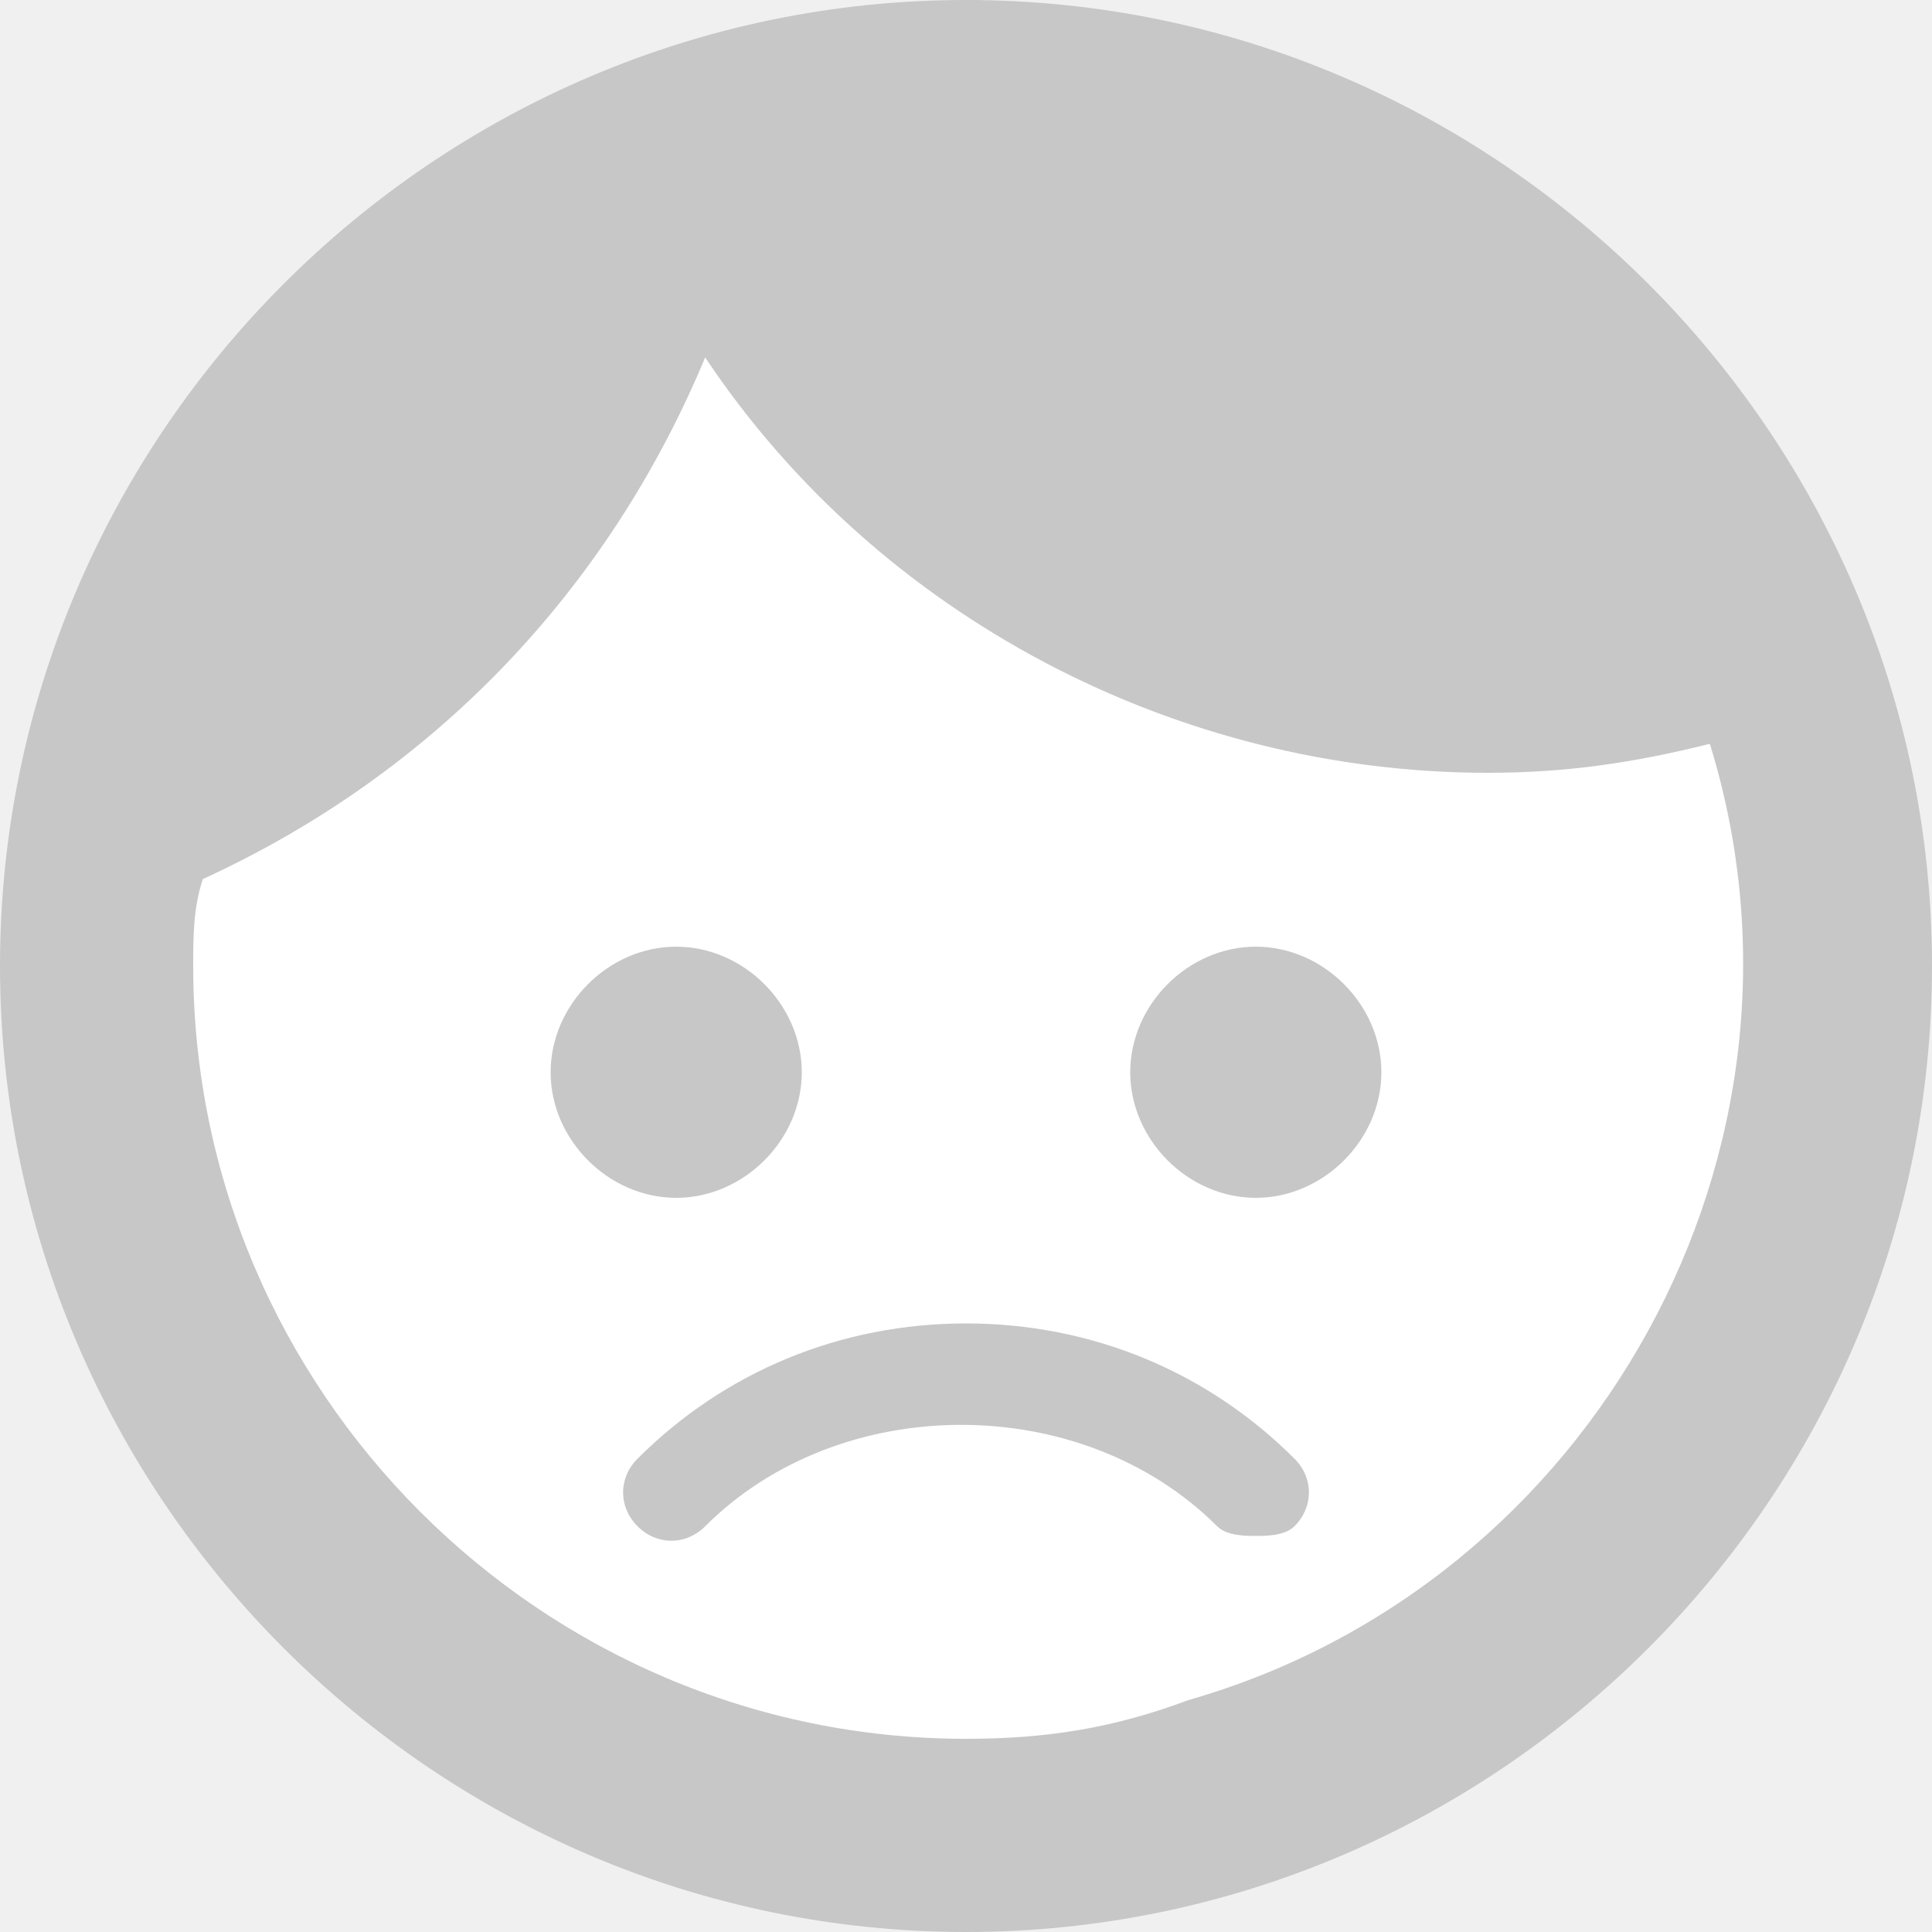
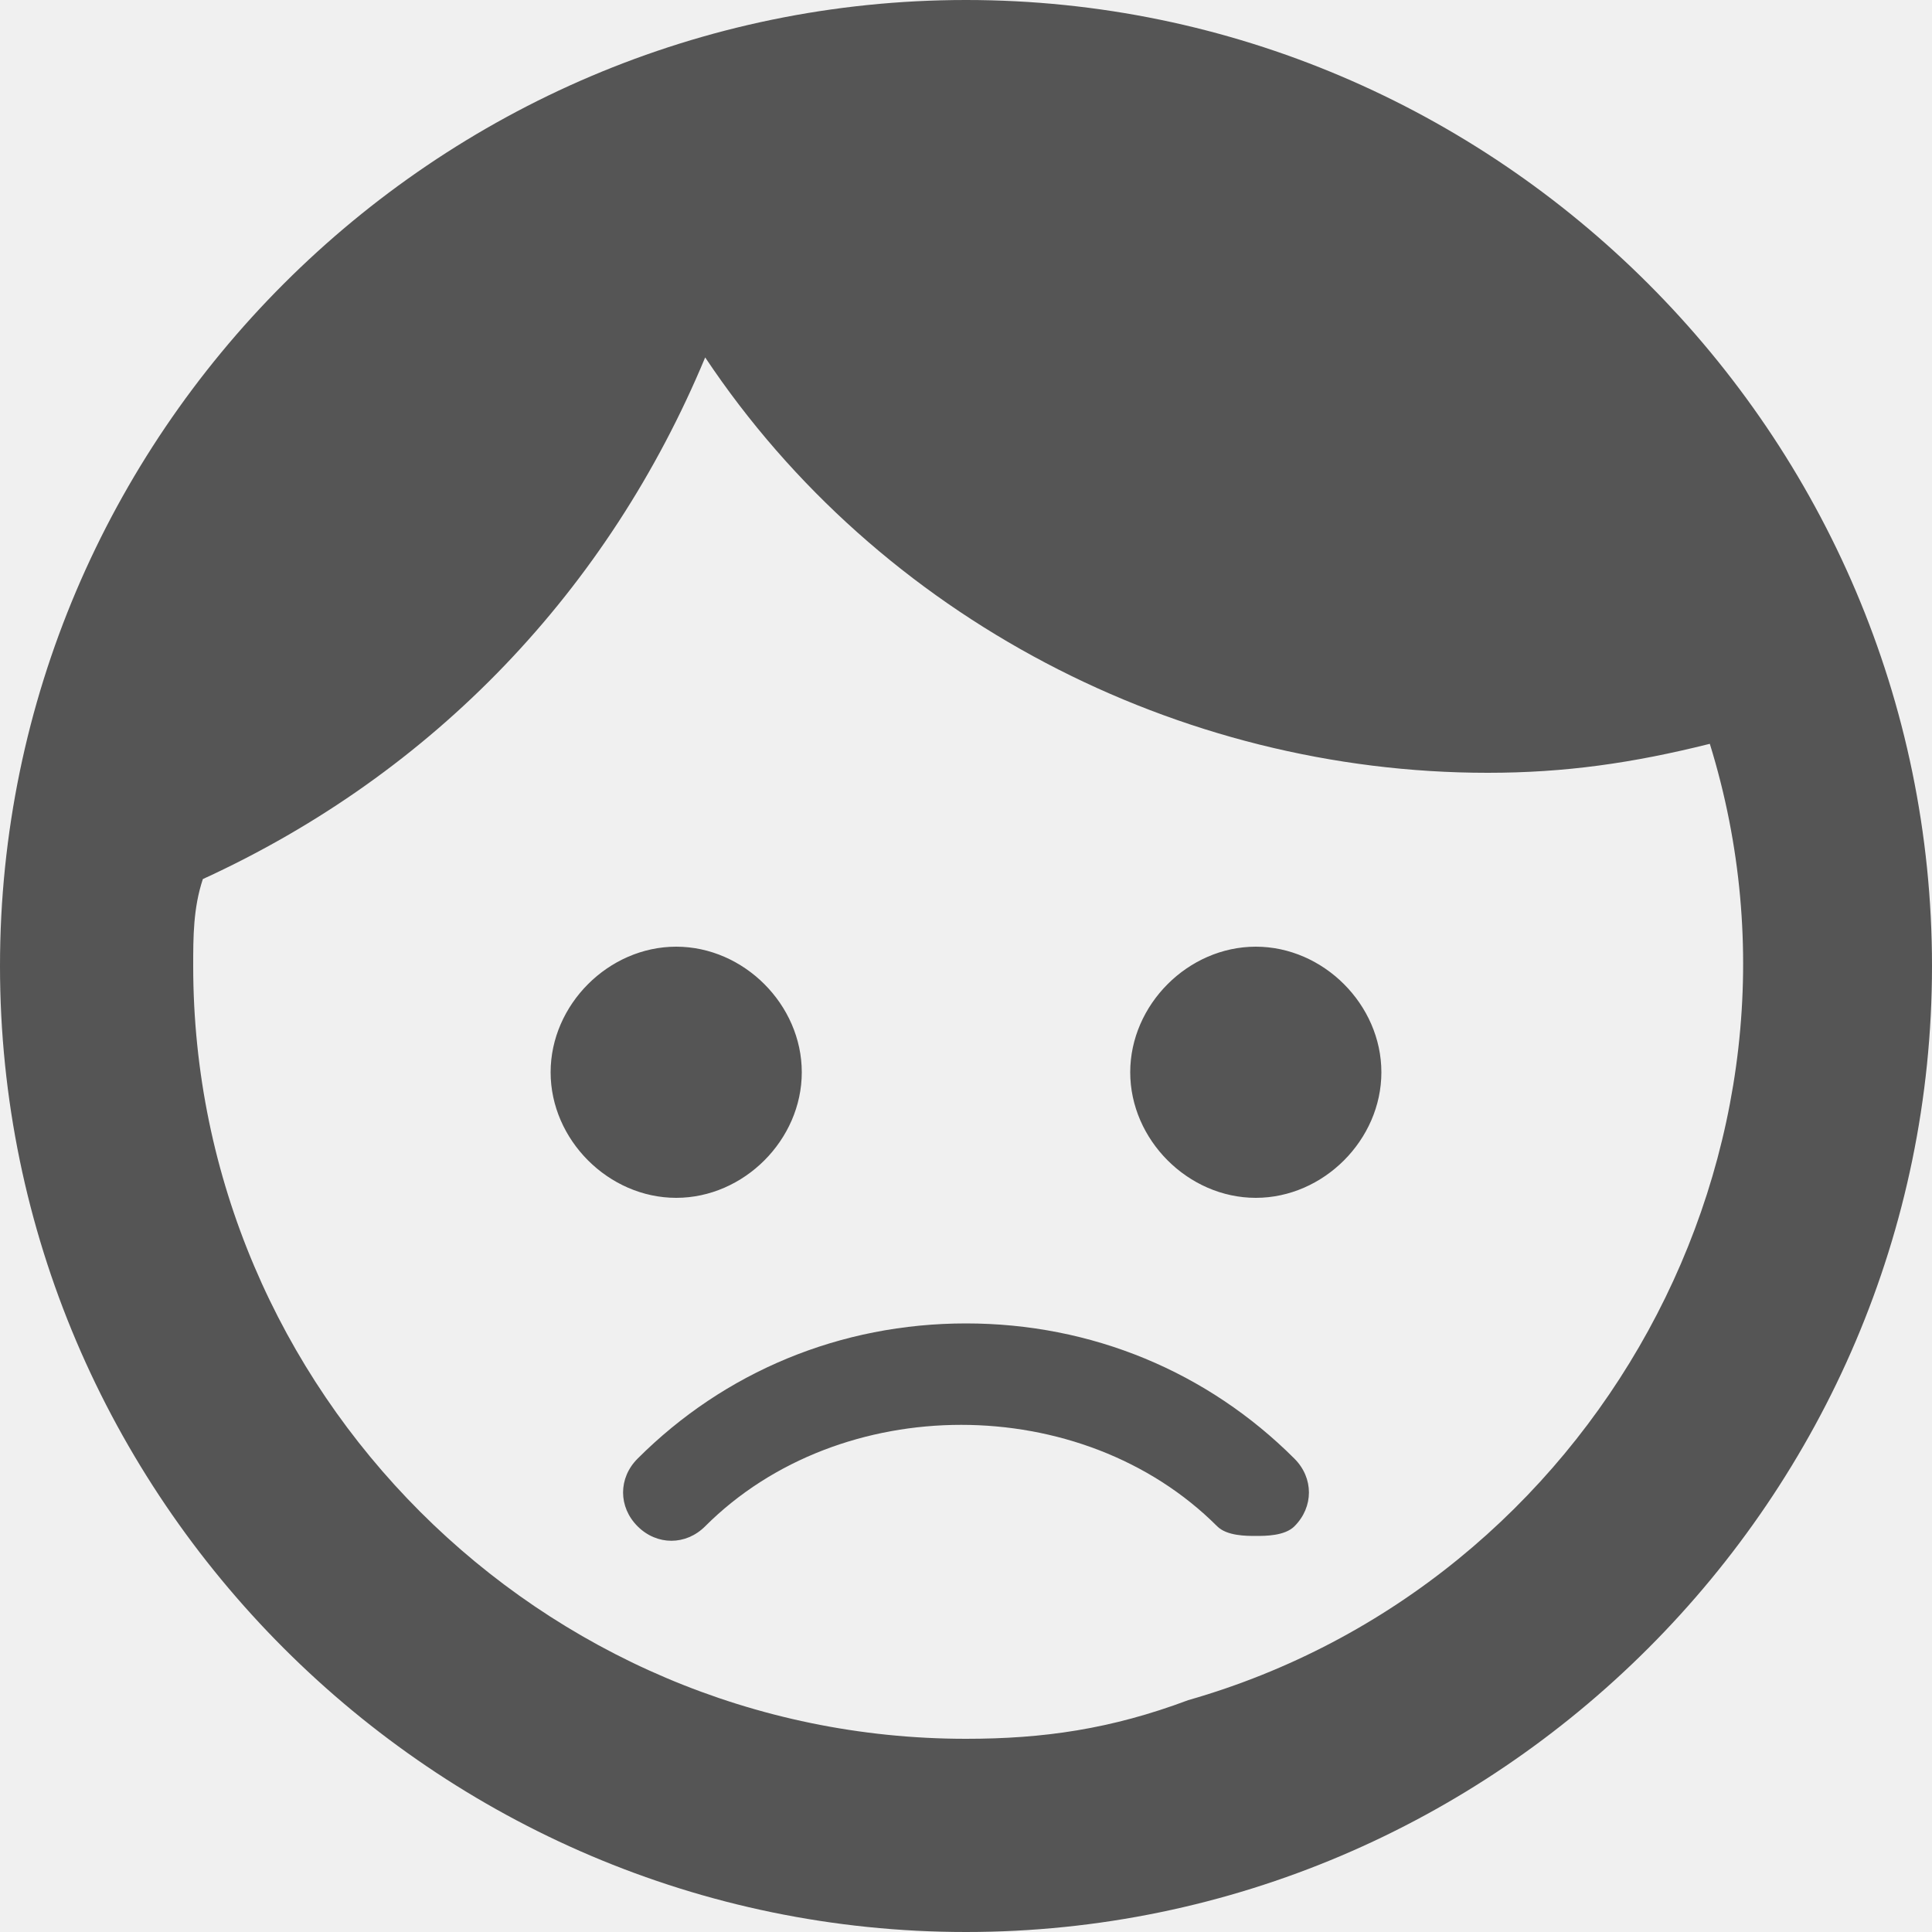
<svg xmlns="http://www.w3.org/2000/svg" version="1.1" id="Layer_1" x="0px" y="0px" viewBox="0 0 20 20" style="enable-background:new 0 0 20 20;" xml:space="preserve">
  <style type="text/css">
	.st0{display:none;}
	.st1{display:inline;}
	.st2{fill:none;}
	.st3{fill:#675C5D;}
- 	.st4{fill:#FFFFFF;}
- 	.st5{fill:#c7c7c7;}
+ 	.st4{fill:#555555;}
</style>
  <g id="very_satisfied" class="st0">
    <g class="st1">
      <path id="Path_2547_2_" class="st2" d="M-2-2h24v24H-2V-2z" />
      <path id="Path_2548_2_" class="st3" d="M7,9.8c-0.7,0-1.3,0.6-1.3,1.3s0.6,1.3,1.3,1.3s1.3-0.6,1.3-1.3S7.7,9.8,7,9.8z M13,9.8    c-0.7,0-1.3,0.6-1.3,1.3s0.6,1.3,1.3,1.3s1.3-0.6,1.3-1.3S13.7,9.8,13,9.8z M10,0C4.5,0,0,4.5,0,10s4.5,10,10,10s10-4.5,10-10    S15.5,0,10,0z M10,18c-4.4,0-8-3.6-8-8c0-0.3,0-0.6,0.1-0.9c2.4-1.1,4.2-3,5.2-5.4C9.1,6.4,12.2,8,15.4,8c0.8,0,1.5-0.1,2.3-0.3    c1.3,4.2-1.2,8.7-5.4,9.9C11.5,17.9,10.8,18,10,18z" />
      <g>
        <path class="st3" d="M10,16.6c-1.7,0-3.1-0.9-3.5-2.2l0,0c-0.1-0.4,0.1-0.8,0.5-1c0.4-0.1,0.8,0.1,1,0.5l0,0     c0.2,0.7,1.1,1.1,2.1,1.1" />
        <path class="st3" d="M10,16.6c1.7,0,3.1-0.9,3.5-2.2l0,0c0.1-0.4-0.1-0.8-0.5-1s-0.8,0.1-1,0.5l0,0c-0.2,0.7-1.1,1.1-2.1,1.1v1.6     H10z" />
      </g>
    </g>
  </g>
  <g id="satisfied" class="st0">
    <g class="st1">
      <path id="Path_2547_1_" class="st2" d="M-2-2h24v24H-2V-2z" />
      <path id="Path_2548_1_" class="st3" d="M7,9.8c-0.7,0-1.3,0.6-1.3,1.3s0.6,1.3,1.3,1.3s1.3-0.6,1.3-1.3S7.7,9.8,7,9.8z M13,9.8    c-0.7,0-1.3,0.6-1.3,1.3s0.6,1.3,1.3,1.3s1.3-0.6,1.3-1.3S13.7,9.8,13,9.8z M10,0C4.5,0,0,4.5,0,10s4.5,10,10,10s10-4.5,10-10    S15.5,0,10,0z M10,18c-4.4,0-8-3.6-8-8c0-0.3,0-0.6,0.1-0.9c2.4-1.1,4.2-3,5.2-5.4C9.1,6.4,12.2,8,15.4,8c0.8,0,1.5-0.1,2.3-0.3    c1.3,4.2-1.2,8.7-5.4,9.9C11.5,17.9,10.8,18,10,18z" />
      <g>
        <path class="st3" d="M10,16.2c-1.1,0-2.1-0.5-2.7-1.3l0,0c-0.2-0.3-0.2-0.8,0.2-1s0.8-0.2,1,0.2l0,0c0.3,0.4,0.8,0.6,1.5,0.6" />
        <path class="st3" d="M10,16.2c1.1,0,2.1-0.5,2.7-1.3l0,0c0.2-0.3,0.2-0.8-0.2-1s-0.8-0.2-1,0.2l0,0c-0.3,0.4-0.8,0.6-1.5,0.6" />
      </g>
    </g>
  </g>
  <g id="neutral" class="st0">
    <g class="st1">
      <path id="Path_2547" class="st2" d="M-2-2h24v24H-2V-2z" />
      <path id="Path_2548" class="st3" d="M7,9.8c-0.7,0-1.3,0.6-1.3,1.3s0.6,1.3,1.3,1.3s1.3-0.6,1.3-1.3S7.7,9.8,7,9.8z M13,9.8    c-0.7,0-1.3,0.6-1.3,1.3s0.6,1.3,1.3,1.3s1.3-0.6,1.3-1.3S13.7,9.8,13,9.8z M10,0C4.5,0,0,4.5,0,10s4.5,10,10,10s10-4.5,10-10    S15.5,0,10,0z M10,18c-4.4,0-8-3.6-8-8c0-0.3,0-0.6,0.1-0.9c2.4-1.1,4.2-3,5.2-5.4C9.1,6.4,12.2,8,15.4,8c0.8,0,1.5-0.1,2.3-0.3    c1.3,4.2-1.2,8.7-5.4,9.9C11.5,17.9,10.8,18,10,18z" />
      <path class="st3" d="M11.8,15.7H8.2c-0.4,0-0.7-0.3-0.7-0.7l0,0c0-0.4,0.3-0.7,0.7-0.7h3.7c0.4,0,0.8,0.3,0.8,0.7l0,0    C12.6,15.4,12.3,15.7,11.8,15.7z" />
    </g>
  </g>
  <g id="dissatisfied" class="st0">
    <g class="st1">
      <path id="Path_2547_4_" class="st2" d="M-2-2h24v24H-2V-2z" />
      <path id="Path_2548_4_" class="st3" d="M7,9.8c-0.7,0-1.3,0.6-1.3,1.3s0.6,1.3,1.3,1.3s1.3-0.6,1.3-1.3S7.7,9.8,7,9.8z M13,9.8    c-0.7,0-1.3,0.6-1.3,1.3s0.6,1.3,1.3,1.3s1.3-0.6,1.3-1.3S13.7,9.8,13,9.8z M10,0C4.5,0,0,4.5,0,10s4.5,10,10,10s10-4.5,10-10    S15.5,0,10,0z M10,18c-4.4,0-8-3.6-8-8c0-0.3,0-0.6,0.1-0.9c2.4-1.1,4.2-3,5.2-5.4C9.1,6.4,12.2,8,15.4,8c0.8,0,1.5-0.1,2.3-0.3    c1.3,4.2-1.2,8.7-5.4,9.9C11.5,17.9,10.8,18,10,18z" />
      <g>
        <path class="st3" d="M10,13.7c1.1,0,2.1,0.5,2.7,1.3l0,0c0.2,0.3,0.2,0.8-0.2,1c-0.3,0.2-0.8,0.2-1-0.2l0,0     c-0.3-0.4-0.8-0.6-1.5-0.6" />
        <path class="st3" d="M10,13.7c-1.1,0-2.1,0.5-2.7,1.3l0,0c-0.2,0.3-0.2,0.8,0.2,1c0.3,0.2,0.8,0.2,1-0.2l0,0     c0.3-0.4,0.8-0.6,1.5-0.6" />
      </g>
    </g>
  </g>
-   <circle class="st4" cx="10" cy="10" r="9.3" />
-   <path class="st5" d="M7,9.8c-0.7,0-1.3,0.6-1.3,1.3s0.6,1.3,1.3,1.3s1.3-0.6,1.3-1.3S7.7,9.8,7,9.8z M13,9.8c-0.7,0-1.3,0.6-1.3,1.3  s0.6,1.3,1.3,1.3s1.3-0.6,1.3-1.3S13.7,9.8,13,9.8z M10,0C4.5,0,0,4.5,0,10s4.5,10,10,10s10-4.5,10-10S15.5,0,10,0z M10,18  c-4.4,0-8-3.6-8-8c0-0.3,0-0.6,0.1-0.9c2.4-1.1,4.2-3,5.2-5.4C9.1,6.4,12.2,8,15.4,8c0.8,0,1.5-0.1,2.3-0.3c1.3,4.2-1.2,8.7-5.4,9.9  C11.5,17.9,10.8,18,10,18z M13,15.9c-0.1,0-0.3,0-0.4-0.1c-1.4-1.4-3.9-1.4-5.3,0c-0.2,0.2-0.5,0.2-0.7,0s-0.2-0.5,0-0.7  c0.9-0.9,2.1-1.4,3.4-1.4s2.5,0.5,3.4,1.4c0.2,0.2,0.2,0.5,0,0.7C13.3,15.9,13.1,15.9,13,15.9z" />
+   <path class="st4" d="M7,9.8c-0.7,0-1.3,0.6-1.3,1.3s0.6,1.3,1.3,1.3s1.3-0.6,1.3-1.3S7.7,9.8,7,9.8z M13,9.8c-0.7,0-1.3,0.6-1.3,1.3  s0.6,1.3,1.3,1.3s1.3-0.6,1.3-1.3S13.7,9.8,13,9.8z M10,0C4.5,0,0,4.5,0,10s4.5,10,10,10s10-4.5,10-10S15.5,0,10,0z M10,18  c-4.4,0-8-3.6-8-8c0-0.3,0-0.6,0.1-0.9c2.4-1.1,4.2-3,5.2-5.4C9.1,6.4,12.2,8,15.4,8c0.8,0,1.5-0.1,2.3-0.3c1.3,4.2-1.2,8.7-5.4,9.9  C11.5,17.9,10.8,18,10,18z M13,15.9c-0.1,0-0.3,0-0.4-0.1c-1.4-1.4-3.9-1.4-5.3,0c-0.2,0.2-0.5,0.2-0.7,0s-0.2-0.5,0-0.7  c0.9-0.9,2.1-1.4,3.4-1.4s2.5,0.5,3.4,1.4c0.2,0.2,0.2,0.5,0,0.7C13.3,15.9,13.1,15.9,13,15.9z" />
</svg>
